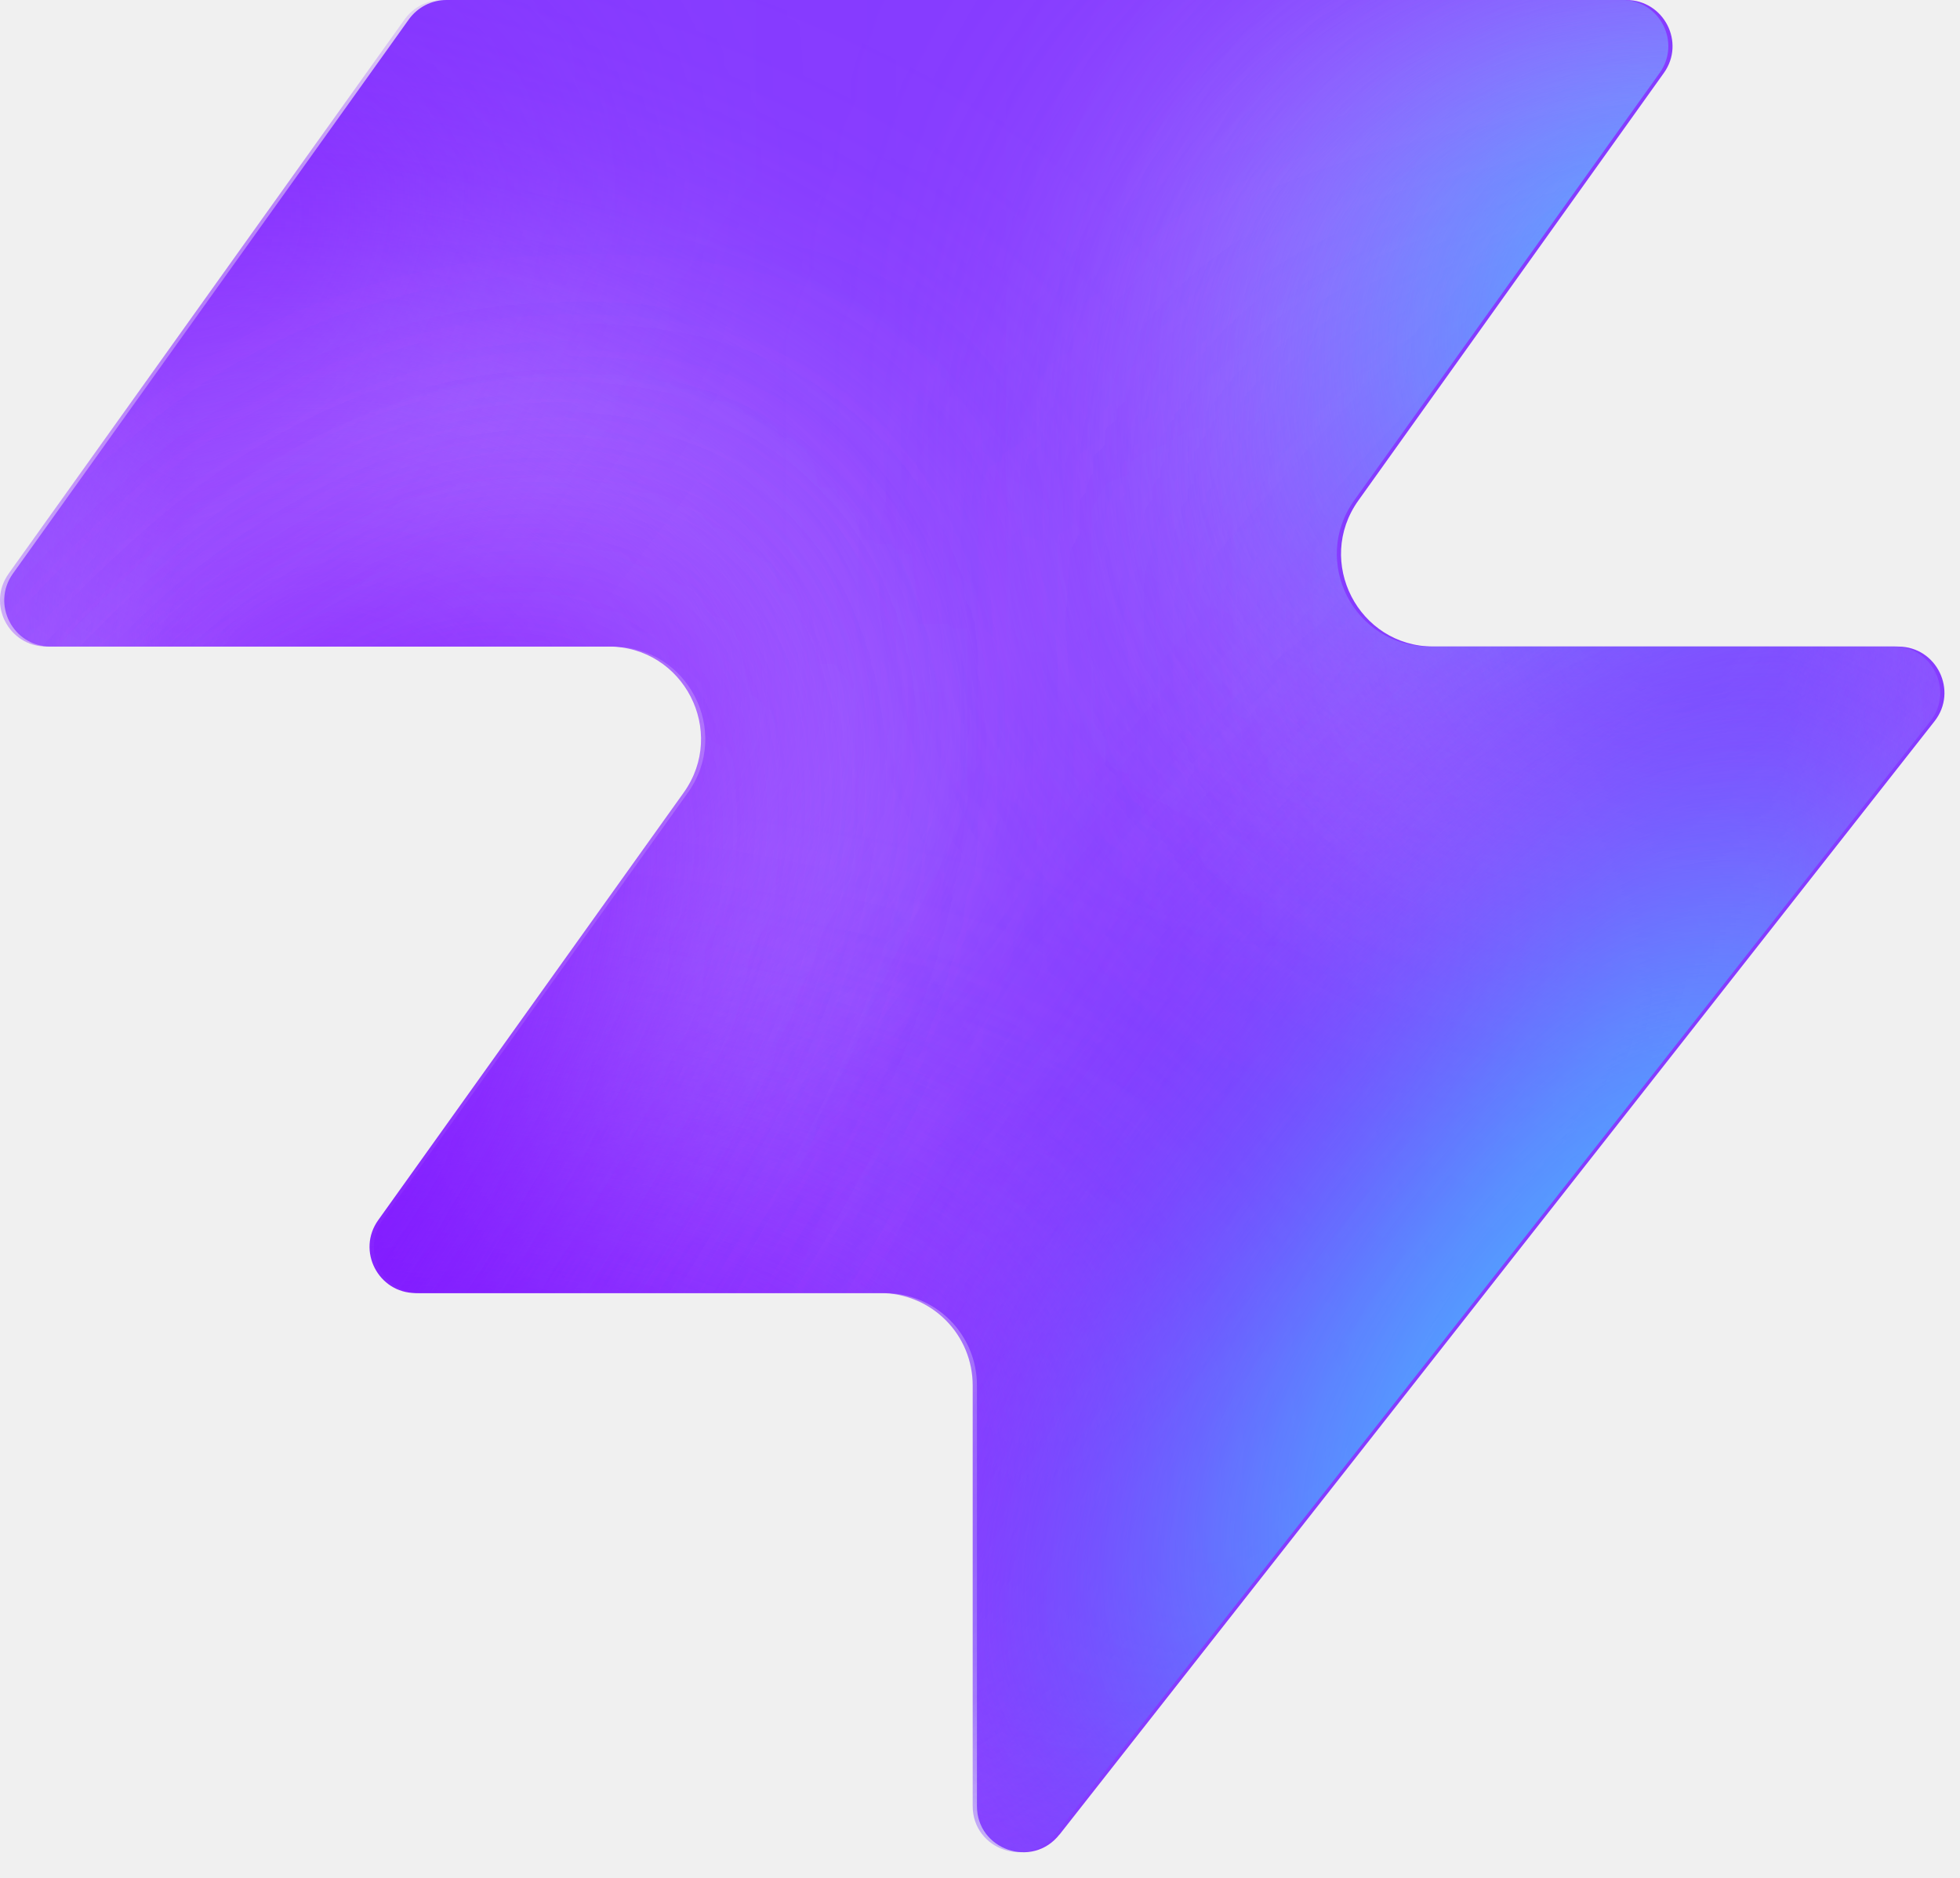
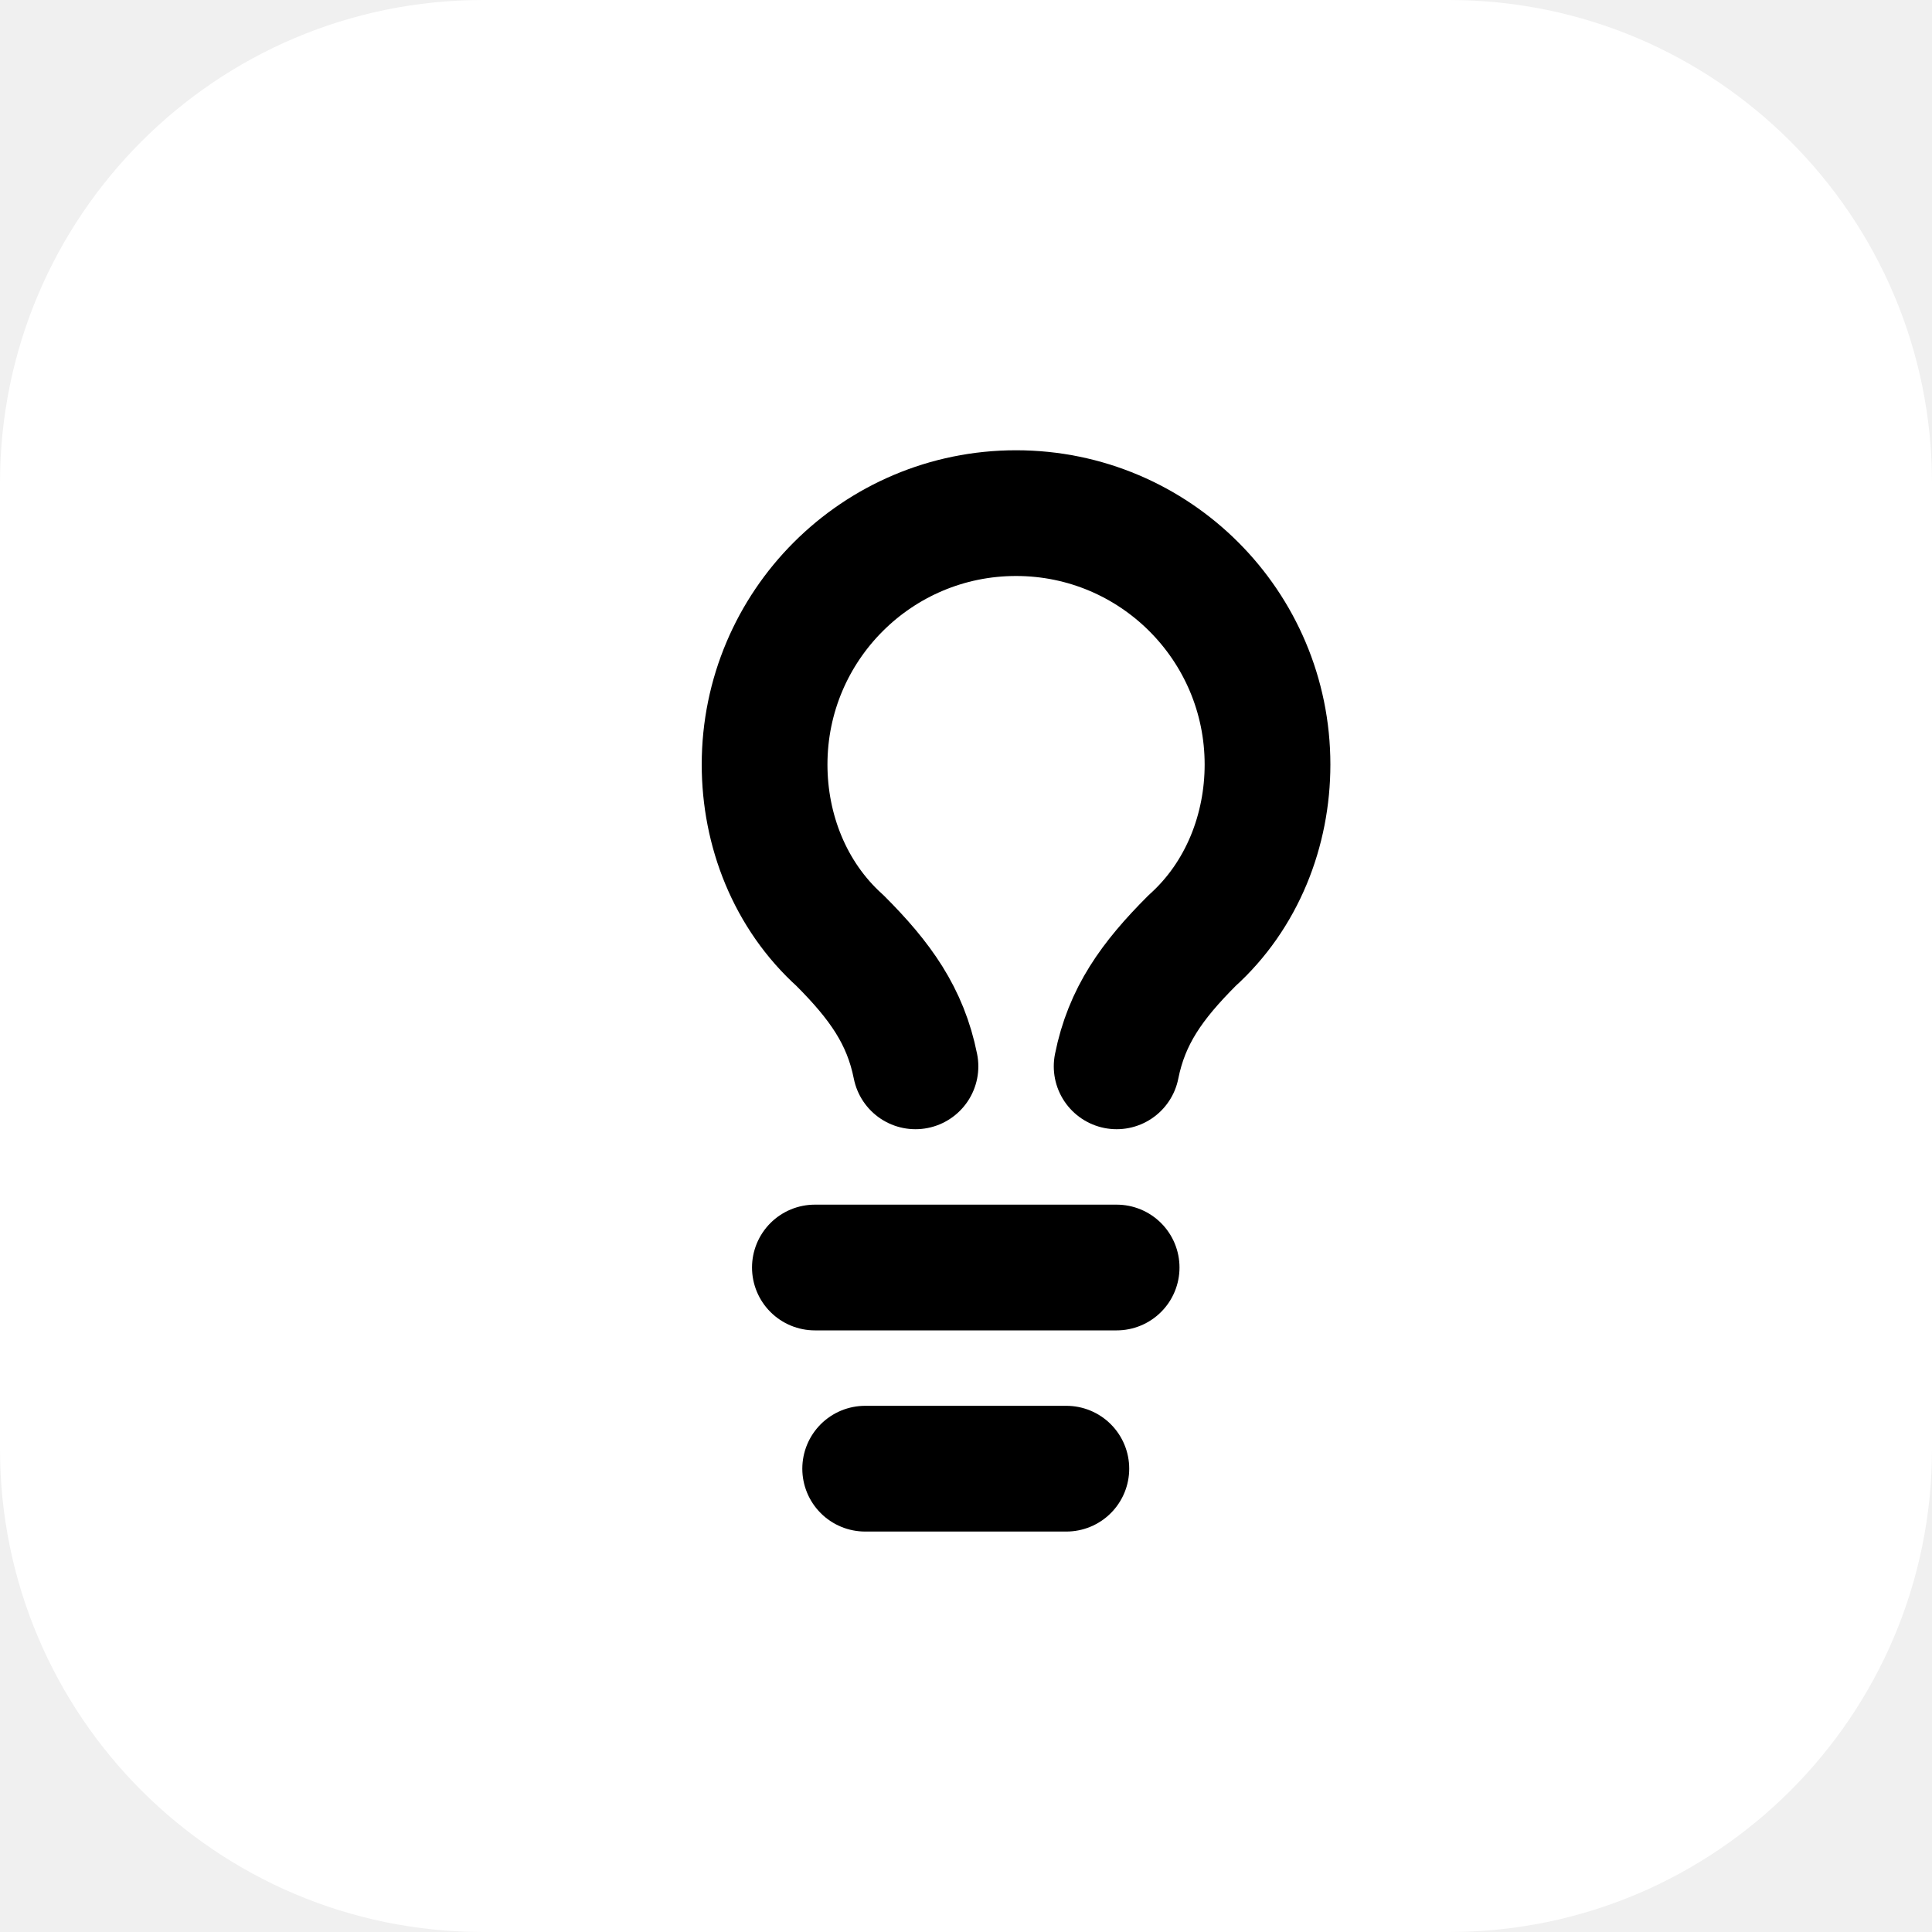
- <svg xmlns="http://www.w3.org/2000/svg" width="48" height="46" fill="none" viewBox="0 0 48 46">
-   <path fill="#863bff" d="M25.946 44.938c-.664.845-2.021.375-2.021-.698V33.937a2.26 2.26 0 0 0-2.262-2.262H10.287c-.92 0-1.456-1.04-.92-1.788l7.48-10.471c1.07-1.497 0-3.578-1.842-3.578H1.237c-.92 0-1.456-1.04-.92-1.788L10.013.474c.214-.297.556-.474.92-.474h28.894c.92 0 1.456 1.04.92 1.788l-7.48 10.471c-1.07 1.498 0 3.579 1.842 3.579h11.377c.943 0 1.473 1.088.89 1.83L25.947 44.94z" style="fill:#863bff;fill:color(display-p3 .525 .23 1);fill-opacity:1" />
-   <mask id="a" width="48" height="46" x="0" y="0" maskUnits="userSpaceOnUse" style="mask-type:alpha">
-     <path fill="#000" d="M25.842 44.938c-.664.844-2.021.375-2.021-.698V33.937a2.26 2.26 0 0 0-2.262-2.262H10.183c-.92 0-1.456-1.04-.92-1.788l7.48-10.471c1.07-1.498 0-3.579-1.842-3.579H1.133c-.92 0-1.456-1.04-.92-1.787L9.91.473c.214-.297.556-.474.92-.474h28.894c.92 0 1.456 1.04.92 1.788l-7.48 10.471c-1.07 1.498 0 3.578 1.842 3.578h11.377c.943 0 1.473 1.088.89 1.832L25.843 44.94z" style="fill:#000;fill-opacity:1" />
-   </mask>
-   <g mask="url(#a)">
-     <g filter="url(#b)">
-       <ellipse cx="5.508" cy="14.704" fill="#ede6ff" rx="5.508" ry="14.704" style="fill:#ede6ff;fill:color(display-p3 .927 .903 1);fill-opacity:1" transform="matrix(.00324 1 1 -.00324 -4.47 31.516)" />
-     </g>
-     <g filter="url(#c)">
-       <ellipse cx="10.399" cy="29.851" fill="#ede6ff" rx="10.399" ry="29.851" style="fill:#ede6ff;fill:color(display-p3 .927 .903 1);fill-opacity:1" transform="matrix(.00324 1 1 -.00324 -39.328 7.883)" />
-     </g>
-     <g filter="url(#d)">
-       <ellipse cx="5.508" cy="30.487" fill="#7e14ff" rx="5.508" ry="30.487" style="fill:#7e14ff;fill:color(display-p3 .492 .077 1);fill-opacity:1" transform="rotate(89.814 -25.913 -14.639)scale(1 -1)" />
-     </g>
-     <g filter="url(#e)">
-       <ellipse cx="5.508" cy="30.599" fill="#7e14ff" rx="5.508" ry="30.599" style="fill:#7e14ff;fill:color(display-p3 .492 .077 1);fill-opacity:1" transform="rotate(89.814 -32.644 -3.334)scale(1 -1)" />
-     </g>
-     <g filter="url(#f)">
-       <ellipse cx="5.508" cy="30.599" fill="#7e14ff" rx="5.508" ry="30.599" style="fill:#7e14ff;fill:color(display-p3 .492 .077 1);fill-opacity:1" transform="matrix(.00324 1 1 -.00324 -34.34 30.47)" />
-     </g>
-     <g filter="url(#g)">
-       <ellipse cx="14.072" cy="22.078" fill="#ede6ff" rx="14.072" ry="22.078" style="fill:#ede6ff;fill:color(display-p3 .927 .903 1);fill-opacity:1" transform="rotate(93.35 24.506 48.493)scale(-1 1)" />
-     </g>
-     <g filter="url(#h)">
-       <ellipse cx="3.47" cy="21.501" fill="#7e14ff" rx="3.47" ry="21.501" style="fill:#7e14ff;fill:color(display-p3 .492 .077 1);fill-opacity:1" transform="rotate(89.009 28.708 47.59)scale(-1 1)" />
-     </g>
-     <g filter="url(#i)">
-       <ellipse cx="3.47" cy="21.501" fill="#7e14ff" rx="3.47" ry="21.501" style="fill:#7e14ff;fill:color(display-p3 .492 .077 1);fill-opacity:1" transform="rotate(89.009 28.708 47.59)scale(-1 1)" />
-     </g>
-     <g filter="url(#j)">
-       <ellipse cx=".387" cy="8.972" fill="#7e14ff" rx="4.407" ry="29.108" style="fill:#7e14ff;fill:color(display-p3 .492 .077 1);fill-opacity:1" transform="rotate(39.51 .387 8.972)" />
-     </g>
-     <g filter="url(#k)">
-       <ellipse cx="47.523" cy="-6.092" fill="#7e14ff" rx="4.407" ry="29.108" style="fill:#7e14ff;fill:color(display-p3 .492 .077 1);fill-opacity:1" transform="rotate(37.892 47.523 -6.092)" />
-     </g>
-     <g filter="url(#l)">
-       <ellipse cx="41.412" cy="6.333" fill="#47bfff" rx="5.971" ry="9.665" style="fill:#47bfff;fill:color(display-p3 .28 .748 1);fill-opacity:1" transform="rotate(37.892 41.412 6.333)" />
-     </g>
-     <g filter="url(#m)">
-       <ellipse cx="-1.879" cy="38.332" fill="#7e14ff" rx="4.407" ry="29.108" style="fill:#7e14ff;fill:color(display-p3 .492 .077 1);fill-opacity:1" transform="rotate(37.892 -1.88 38.332)" />
-     </g>
-     <g filter="url(#n)">
-       <ellipse cx="-1.879" cy="38.332" fill="#7e14ff" rx="4.407" ry="29.108" style="fill:#7e14ff;fill:color(display-p3 .492 .077 1);fill-opacity:1" transform="rotate(37.892 -1.88 38.332)" />
-     </g>
-     <g filter="url(#o)">
-       <ellipse cx="35.651" cy="29.907" fill="#7e14ff" rx="4.407" ry="29.108" style="fill:#7e14ff;fill:color(display-p3 .492 .077 1);fill-opacity:1" transform="rotate(37.892 35.651 29.907)" />
-     </g>
-     <g filter="url(#p)">
-       <ellipse cx="38.418" cy="32.4" fill="#47bfff" rx="5.971" ry="15.297" style="fill:#47bfff;fill:color(display-p3 .28 .748 1);fill-opacity:1" transform="rotate(37.892 38.418 32.4)" />
-     </g>
+ <svg xmlns="http://www.w3.org/2000/svg" width="32" height="32" viewBox="0 0 32 32" fill="none">
+   <rect width="32" height="32" rx="8" fill="white" />
+   <g transform="translate(6, 6) scale(0.833)">
+     <path d="M15 14c.2-1 .7-1.7 1.5-2.5 1-.9 1.5-2.2 1.5-3.5A5 5 0 0 0 8 8c0 1.3.5 2.6 1.5 3.5.8.8 1.3 1.5 1.5 2.5" stroke="black" stroke-width="2.5" stroke-linecap="round" stroke-linejoin="round" />
+     <path d="M9 18h6" stroke="black" stroke-width="2.5" stroke-linecap="round" stroke-linejoin="round" />
+     <path d="M10 22h4" stroke="black" stroke-width="2.5" stroke-linecap="round" stroke-linejoin="round" />
  </g>
-   <defs>
-     <filter id="b" width="60.045" height="41.654" x="-19.77" y="16.149" color-interpolation-filters="sRGB" filterUnits="userSpaceOnUse">
-       <feFlood flood-opacity="0" result="BackgroundImageFix" />
-       <feBlend in="SourceGraphic" in2="BackgroundImageFix" result="shape" />
-       <feGaussianBlur result="effect1_foregroundBlur_2002_17158" stdDeviation="7.659" />
-     </filter>
-     <filter id="c" width="90.34" height="51.437" x="-54.613" y="-7.533" color-interpolation-filters="sRGB" filterUnits="userSpaceOnUse">
-       <feFlood flood-opacity="0" result="BackgroundImageFix" />
-       <feBlend in="SourceGraphic" in2="BackgroundImageFix" result="shape" />
-       <feGaussianBlur result="effect1_foregroundBlur_2002_17158" stdDeviation="7.659" />
-     </filter>
-     <filter id="d" width="79.355" height="29.4" x="-49.64" y="2.03" color-interpolation-filters="sRGB" filterUnits="userSpaceOnUse">
-       <feFlood flood-opacity="0" result="BackgroundImageFix" />
-       <feBlend in="SourceGraphic" in2="BackgroundImageFix" result="shape" />
-       <feGaussianBlur result="effect1_foregroundBlur_2002_17158" stdDeviation="4.596" />
-     </filter>
-     <filter id="e" width="79.579" height="29.4" x="-45.045" y="20.029" color-interpolation-filters="sRGB" filterUnits="userSpaceOnUse">
-       <feFlood flood-opacity="0" result="BackgroundImageFix" />
-       <feBlend in="SourceGraphic" in2="BackgroundImageFix" result="shape" />
-       <feGaussianBlur result="effect1_foregroundBlur_2002_17158" stdDeviation="4.596" />
-     </filter>
-     <filter id="f" width="79.579" height="29.4" x="-43.513" y="21.178" color-interpolation-filters="sRGB" filterUnits="userSpaceOnUse">
-       <feFlood flood-opacity="0" result="BackgroundImageFix" />
-       <feBlend in="SourceGraphic" in2="BackgroundImageFix" result="shape" />
-       <feGaussianBlur result="effect1_foregroundBlur_2002_17158" stdDeviation="4.596" />
-     </filter>
-     <filter id="g" width="74.749" height="58.852" x="15.756" y="-17.901" color-interpolation-filters="sRGB" filterUnits="userSpaceOnUse">
-       <feFlood flood-opacity="0" result="BackgroundImageFix" />
-       <feBlend in="SourceGraphic" in2="BackgroundImageFix" result="shape" />
-       <feGaussianBlur result="effect1_foregroundBlur_2002_17158" stdDeviation="7.659" />
-     </filter>
-     <filter id="h" width="61.377" height="25.362" x="23.548" y="2.284" color-interpolation-filters="sRGB" filterUnits="userSpaceOnUse">
-       <feFlood flood-opacity="0" result="BackgroundImageFix" />
-       <feBlend in="SourceGraphic" in2="BackgroundImageFix" result="shape" />
-       <feGaussianBlur result="effect1_foregroundBlur_2002_17158" stdDeviation="4.596" />
-     </filter>
-     <filter id="i" width="61.377" height="25.362" x="23.548" y="2.284" color-interpolation-filters="sRGB" filterUnits="userSpaceOnUse">
-       <feFlood flood-opacity="0" result="BackgroundImageFix" />
-       <feBlend in="SourceGraphic" in2="BackgroundImageFix" result="shape" />
-       <feGaussianBlur result="effect1_foregroundBlur_2002_17158" stdDeviation="4.596" />
-     </filter>
-     <filter id="j" width="56.045" height="63.649" x="-27.636" y="-22.853" color-interpolation-filters="sRGB" filterUnits="userSpaceOnUse">
-       <feFlood flood-opacity="0" result="BackgroundImageFix" />
-       <feBlend in="SourceGraphic" in2="BackgroundImageFix" result="shape" />
-       <feGaussianBlur result="effect1_foregroundBlur_2002_17158" stdDeviation="4.596" />
-     </filter>
-     <filter id="k" width="54.814" height="64.646" x="20.116" y="-38.415" color-interpolation-filters="sRGB" filterUnits="userSpaceOnUse">
-       <feFlood flood-opacity="0" result="BackgroundImageFix" />
-       <feBlend in="SourceGraphic" in2="BackgroundImageFix" result="shape" />
-       <feGaussianBlur result="effect1_foregroundBlur_2002_17158" stdDeviation="4.596" />
-     </filter>
-     <filter id="l" width="33.541" height="35.313" x="24.641" y="-11.323" color-interpolation-filters="sRGB" filterUnits="userSpaceOnUse">
-       <feFlood flood-opacity="0" result="BackgroundImageFix" />
-       <feBlend in="SourceGraphic" in2="BackgroundImageFix" result="shape" />
-       <feGaussianBlur result="effect1_foregroundBlur_2002_17158" stdDeviation="4.596" />
-     </filter>
-     <filter id="m" width="54.814" height="64.646" x="-29.286" y="6.009" color-interpolation-filters="sRGB" filterUnits="userSpaceOnUse">
-       <feFlood flood-opacity="0" result="BackgroundImageFix" />
-       <feBlend in="SourceGraphic" in2="BackgroundImageFix" result="shape" />
-       <feGaussianBlur result="effect1_foregroundBlur_2002_17158" stdDeviation="4.596" />
-     </filter>
-     <filter id="n" width="54.814" height="64.646" x="-29.286" y="6.009" color-interpolation-filters="sRGB" filterUnits="userSpaceOnUse">
-       <feFlood flood-opacity="0" result="BackgroundImageFix" />
-       <feBlend in="SourceGraphic" in2="BackgroundImageFix" result="shape" />
-       <feGaussianBlur result="effect1_foregroundBlur_2002_17158" stdDeviation="4.596" />
-     </filter>
-     <filter id="o" width="54.814" height="64.646" x="8.244" y="-2.416" color-interpolation-filters="sRGB" filterUnits="userSpaceOnUse">
-       <feFlood flood-opacity="0" result="BackgroundImageFix" />
-       <feBlend in="SourceGraphic" in2="BackgroundImageFix" result="shape" />
-       <feGaussianBlur result="effect1_foregroundBlur_2002_17158" stdDeviation="4.596" />
-     </filter>
-     <filter id="p" width="39.409" height="43.623" x="18.713" y="10.588" color-interpolation-filters="sRGB" filterUnits="userSpaceOnUse">
-       <feFlood flood-opacity="0" result="BackgroundImageFix" />
-       <feBlend in="SourceGraphic" in2="BackgroundImageFix" result="shape" />
-       <feGaussianBlur result="effect1_foregroundBlur_2002_17158" stdDeviation="4.596" />
-     </filter>
-   </defs>
</svg>
